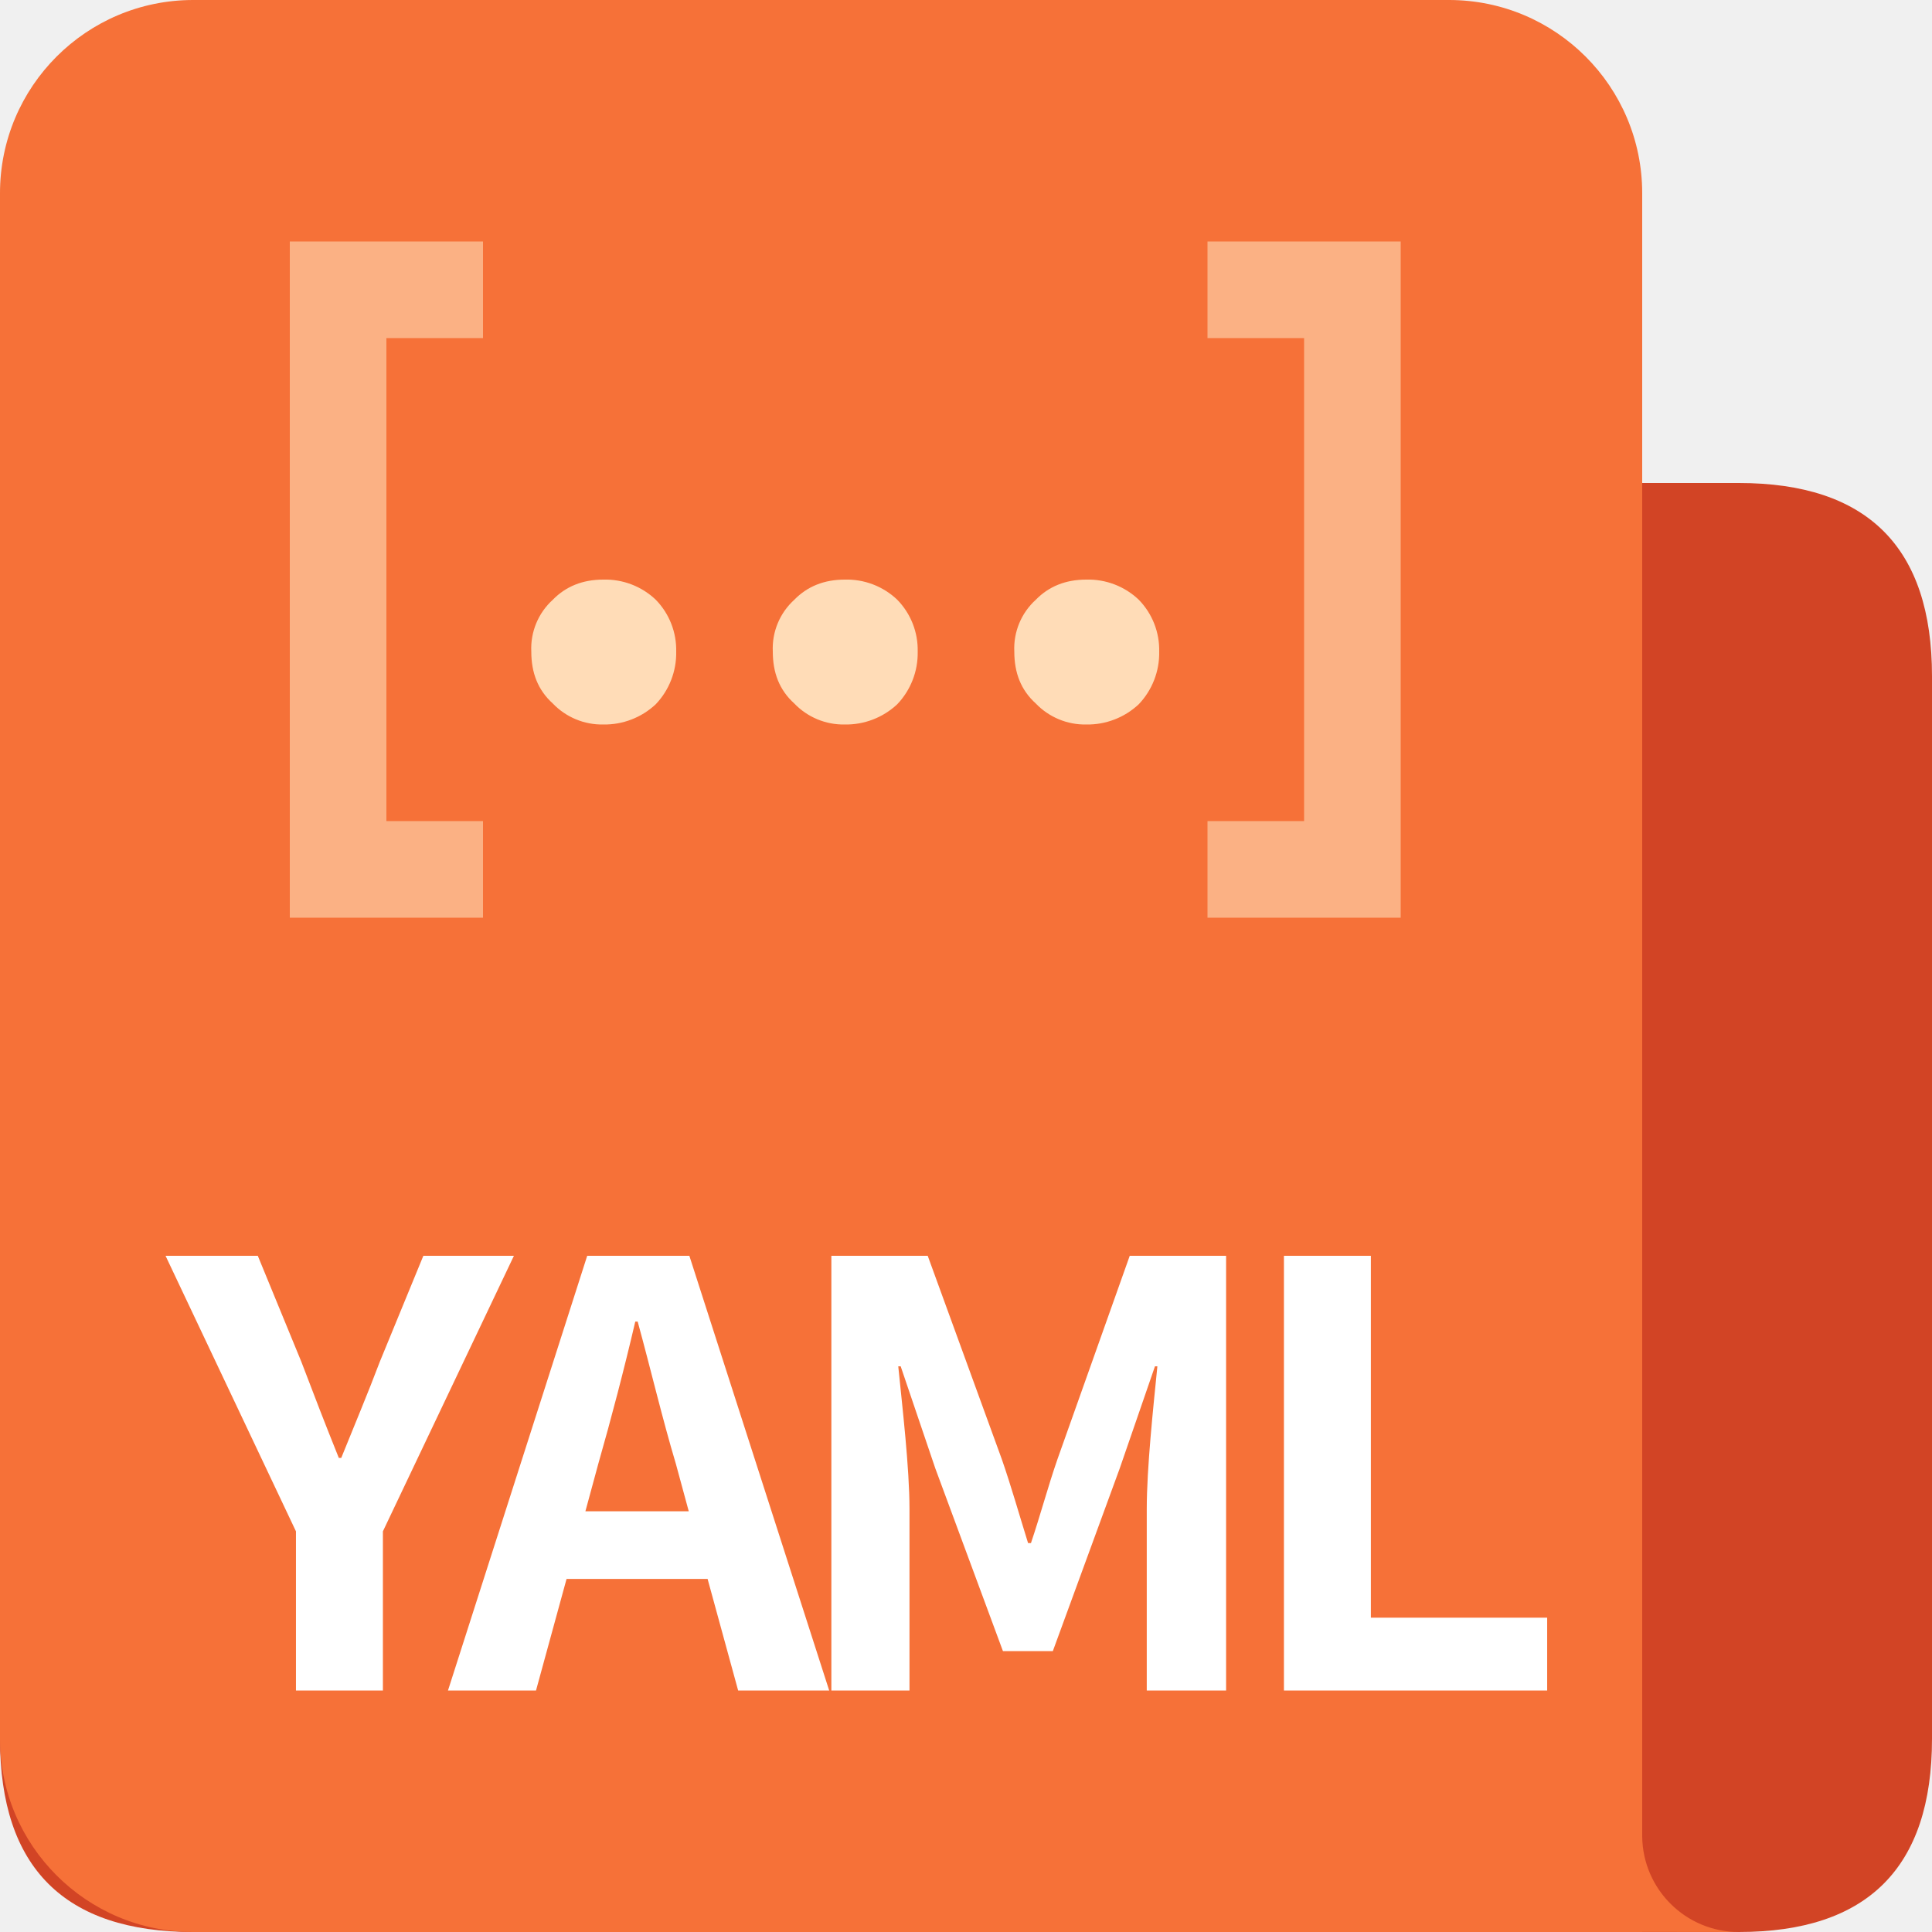
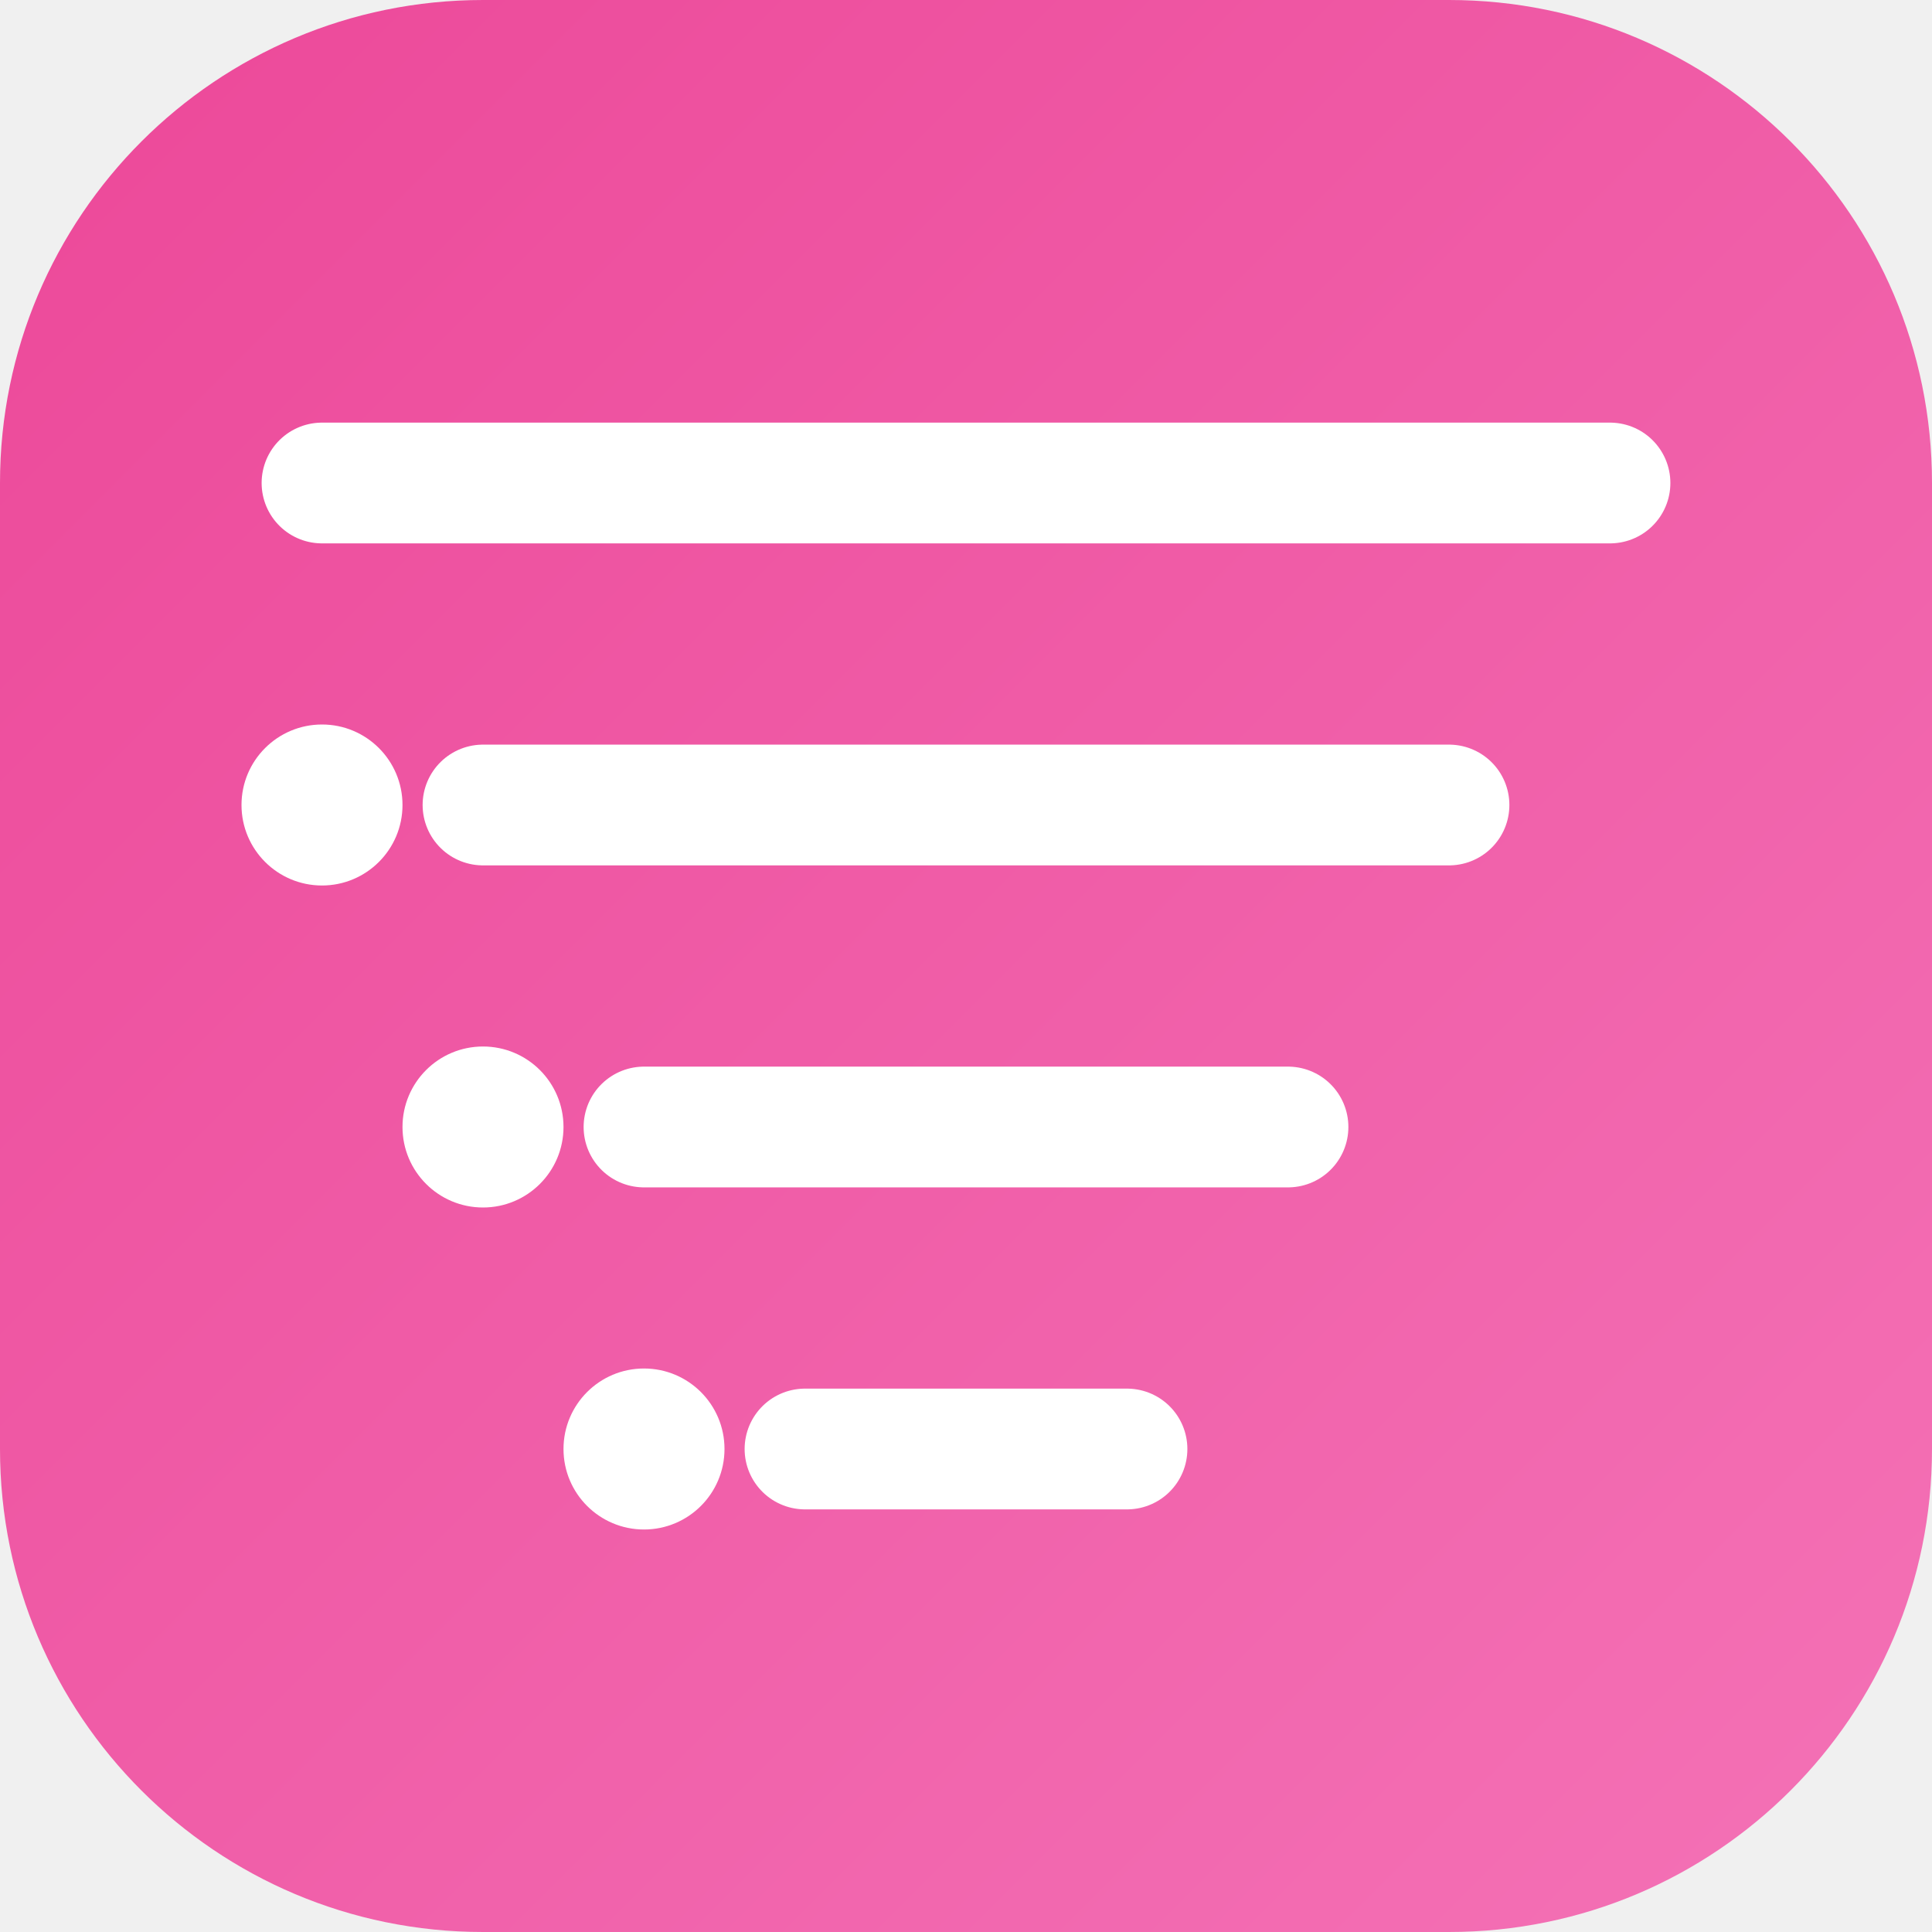
- <svg xmlns="http://www.w3.org/2000/svg" t="1744253618455" class="icon" viewBox="0 0 1024 1024" version="1.1" p-id="6733" width="200" height="200">
-   <path d="M0 256m102.4 0l819.2 0q102.4 0 102.4 102.4l0 563.2q0 102.4-102.4 102.4l-819.2 0q-102.4 0-102.4-102.4l0-563.2q0-102.4 102.4-102.4Z" fill="#D24425" p-id="6734" />
-   <path d="M768 0a102.4 102.4 0 0 1 102.4 102.4v870.912a51.2 51.2 0 0 0 51.2 50.688l-51.2-0.064V1024h-768A102.4 102.4 0 0 1 0 921.6V102.4A102.4 102.4 0 0 1 102.4 0H768z" fill="#F67138" p-id="6735" />
-   <path d="M153.6 486.4V128H256v51.2h-51.2v256H256v51.2H153.6zM742.4 486.4V128H640v51.2h51.2v256H640v51.2h102.4z" fill="#FFDCB7" fill-opacity=".6" p-id="6736" />
-   <path d="M319.744 384a39.68 39.68 0 0 0 27.776-10.688 39.296 39.296 0 0 0 10.88-27.968 38.08 38.08 0 0 0-10.88-27.52 38.784 38.784 0 0 0-27.776-10.624c-10.88 0-19.84 3.584-26.752 10.688a34.816 34.816 0 0 0-11.392 27.456c0 11.2 3.456 20.352 11.392 27.52A36.096 36.096 0 0 0 319.744 384zM447.744 384a39.68 39.68 0 0 0 27.776-10.688 39.296 39.296 0 0 0 10.88-27.968 38.08 38.08 0 0 0-10.88-27.52 38.784 38.784 0 0 0-27.776-10.624c-10.88 0-19.84 3.584-26.752 10.688a34.816 34.816 0 0 0-11.392 27.456c0 11.2 3.456 20.352 11.392 27.52A36.096 36.096 0 0 0 447.744 384zM575.744 384a39.68 39.68 0 0 0 27.776-10.688 39.296 39.296 0 0 0 10.88-27.968 38.08 38.08 0 0 0-10.88-27.52 38.784 38.784 0 0 0-27.776-10.624c-10.88 0-19.84 3.584-26.752 10.688a34.816 34.816 0 0 0-11.392 27.456c0 11.2 3.456 20.352 11.392 27.52A36.096 36.096 0 0 0 575.744 384z" fill="#FFDCB7" p-id="6737" />
-   <path d="M202.944 896v-84.352L272.384 665.6h-48l-23.04 56.064c-6.464 17.088-13.312 33.28-20.48 51.072h-1.28c-7.168-17.792-13.376-33.92-19.904-51.072l-23.04-56.064h-48.896l69.12 146.048V896h46.08z m81.152 0l16.192-59.136H375.04l16.192 59.136h48.256l-74.112-230.4h-54.144L237.44 896h46.72z m80.96-94.976h-54.784l6.848-25.216c6.848-23.936 13.696-50.112 19.584-75.328h1.28c6.848 24.96 13.056 51.392 20.224 75.328l6.848 25.216zM482.048 896v-96.192c0-21.76-3.776-53.888-5.952-75.648h1.28l18.368 54.144 35.84 96.832h26.432l35.456-96.832 18.688-54.144h1.28c-2.176 21.76-5.632 53.824-5.632 75.648V896h42.048v-230.4h-51.072l-38.272 107.712c-4.992 14.336-9.024 29.568-14.08 44.544h-1.536c-4.672-14.976-8.96-30.208-13.952-44.544L491.712 665.6h-51.072V896h41.408z m337.984 0v-38.592h-93.44V665.6h-46.08V896h139.52z" fill="#FFFFFF" p-id="6738" />
+ <svg xmlns="http://www.w3.org/2000/svg" width="24" height="24" viewBox="0 0 24 24" fill="none">
+   <rect width="24" height="24" rx="6" fill="url(#gradient)" />
+   <path d="M4 6H20M6 10H18M8 14H16M10 18H14" stroke="white" stroke-width="1.5" stroke-linecap="round" />
+   <circle cx="4" cy="10" r="1" fill="white" />
+   <circle cx="6" cy="14" r="1" fill="white" />
+   <circle cx="8" cy="18" r="1" fill="white" />
+   <defs>
+     <linearGradient id="gradient" x1="0" y1="0" x2="24" y2="24" gradientUnits="userSpaceOnUse">
+       <stop stop-color="#EC4899" />
+       <stop offset="1" stop-color="#F472B6" />
+     </linearGradient>
+   </defs>
</svg>
